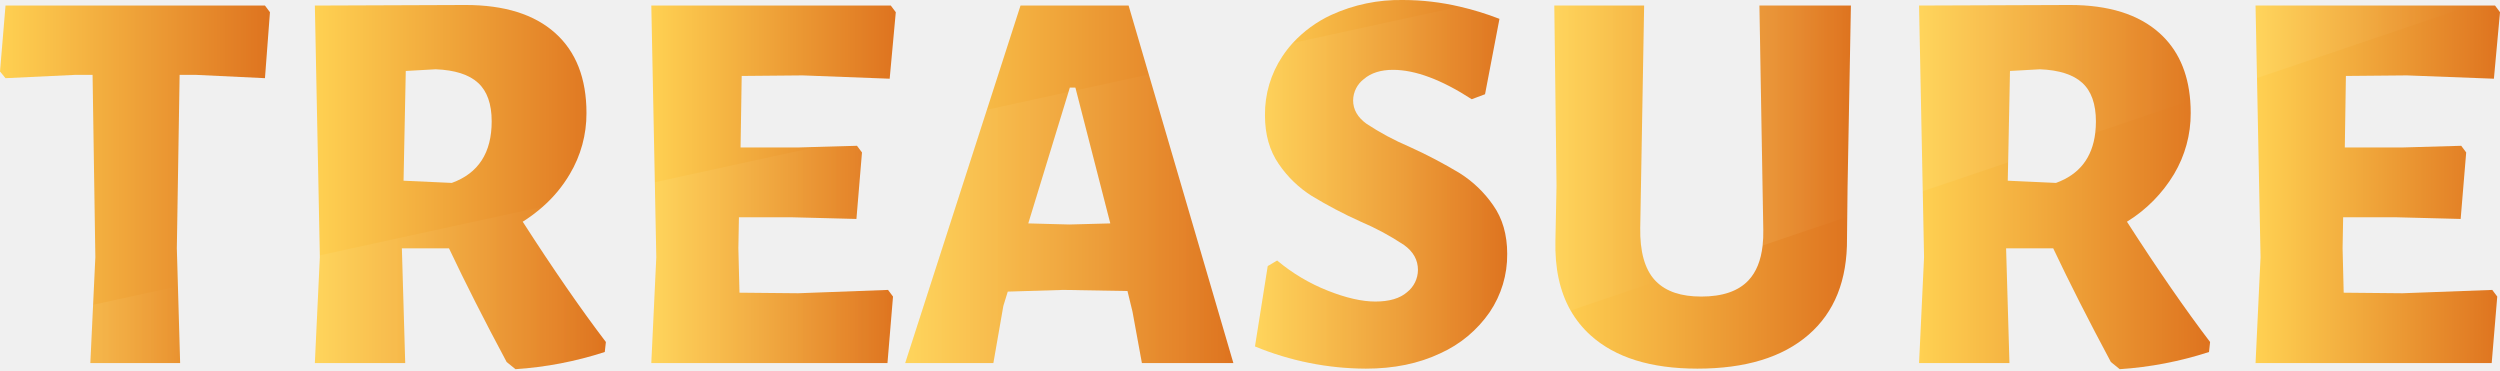
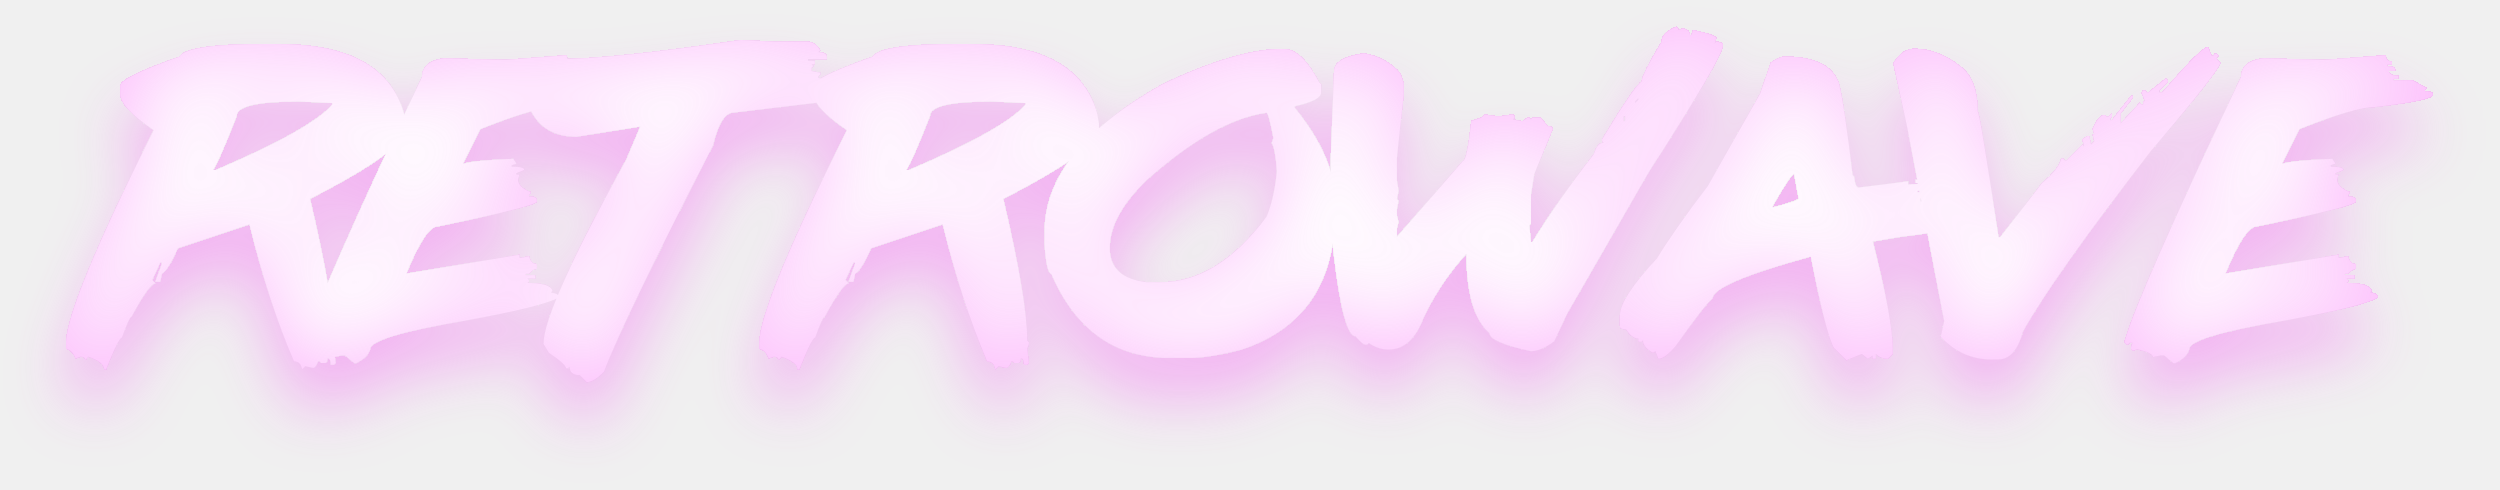
- <svg xmlns="http://www.w3.org/2000/svg" width="277" height="41" viewBox="0 0 277 41" fill="none">
-   <g clip-path="url(#clip0_23_3658)">
-     <path d="M29.358 0.616H0.612L0 7.922L0.612 8.662L8.413 8.292H10.257L10.564 28.5L10.315 33.769L10.011 40.23H19.959L19.714 31.719L19.593 27.517L19.901 8.292H21.62L29.358 8.662L29.911 1.352L29.358 0.616Z" fill="url(#paint0_linear_23_3658)" />
-     <path d="M57.917 24.567C58.704 24.071 59.449 23.512 60.147 22.897C61.329 21.859 62.338 20.64 63.137 19.285C64.355 17.243 64.992 14.907 64.981 12.529C64.981 8.681 63.824 5.723 61.509 3.655C59.197 1.588 55.891 0.554 51.59 0.553L34.886 0.616L35.436 28.287L35.439 28.5L34.886 40.23H44.897L44.527 27.517H49.75C51.551 31.323 53.679 35.52 56.136 40.109L57.118 40.905C60.481 40.683 63.803 40.044 67.008 39.002L67.132 37.895C64.388 34.293 61.316 29.85 57.917 24.567ZM44.959 7.863L48.276 7.676C50.405 7.761 51.97 8.263 52.972 9.182C53.977 10.102 54.48 11.525 54.478 13.449C54.478 16.93 53.005 19.203 50.058 20.267L44.713 20.022L44.959 7.863Z" fill="url(#paint1_linear_23_3658)" />
-     <path d="M88.444 32.492L81.934 32.43L81.81 27.517L81.872 24.076H87.829L94.892 24.259L95.508 16.891L94.954 16.154L90.452 16.282L88.507 16.338H82.055L82.18 8.416L88.935 8.354L98.576 8.721L99.254 1.352L98.701 0.616H72.165L72.555 20.189L72.719 28.5L72.165 40.23H98.331L98.946 32.859L98.393 32.122L88.444 32.492Z" fill="url(#paint2_linear_23_3658)" />
-     <path d="M127.286 8.246L125.049 0.616H113.073L109.35 12.159L100.295 40.23H110.064L111.168 33.903L111.659 32.309L117.802 32.122L124.925 32.246L125.478 34.519L126.523 40.23H136.658L127.286 8.246ZM118.477 24.875L113.931 24.754L118.392 10.184L118.539 9.703H119.151L119.23 10.001L123.022 24.754L118.477 24.875Z" fill="url(#paint3_linear_23_3658)" />
-     <path d="M165.433 22.727C164.454 21.313 163.2 20.111 161.746 19.193C159.952 18.112 158.097 17.138 156.188 16.275C154.528 15.571 152.934 14.718 151.427 13.728C150.425 13.011 149.924 12.14 149.924 11.118C149.931 10.659 150.042 10.207 150.25 9.797C150.458 9.387 150.756 9.03 151.122 8.753C151.921 8.075 152.996 7.737 154.345 7.738C156.804 7.738 159.712 8.823 163.069 10.993L164.542 10.44L166.14 2.089C164.702 1.531 163.226 1.076 161.723 0.73C159.667 0.249 157.563 0.004 155.452 5.27571e-06C152.709 -0.052 149.991 0.514 147.497 1.657C145.889 2.403 144.442 3.458 143.24 4.761C142.822 5.223 142.439 5.716 142.094 6.235C140.807 8.171 140.132 10.45 140.159 12.775C140.159 14.903 140.671 16.706 141.694 18.181C142.657 19.597 143.901 20.799 145.349 21.712C147.101 22.773 148.917 23.727 150.785 24.567C152.457 25.278 154.06 26.142 155.573 27.148C156.598 27.884 157.11 28.806 157.109 29.911C157.106 30.384 156.997 30.85 156.79 31.275C156.583 31.701 156.284 32.074 155.913 32.367C155.114 33.065 153.937 33.413 152.38 33.412C150.906 33.412 149.157 33.013 147.131 32.214C145.088 31.408 143.19 30.278 141.508 28.867L140.466 29.482L139.052 38.386C142.948 39.995 147.12 40.831 151.335 40.846C154.446 40.846 157.191 40.282 159.568 39.156C161.784 38.162 163.685 36.578 165.063 34.578C166.347 32.675 167.022 30.426 166.998 28.13C166.998 26.001 166.477 24.2 165.433 22.727Z" fill="url(#paint4_linear_23_3658)" />
-     <path d="M194.945 0.616L195.374 25.491C195.385 26.061 195.36 26.632 195.299 27.2C195.115 28.85 194.598 30.133 193.746 31.048C192.62 32.256 190.869 32.86 188.494 32.859C186.273 32.859 184.611 32.303 183.506 31.192C183.446 31.137 183.389 31.079 183.336 31.018C182.229 29.79 181.696 27.866 181.738 25.245L182.17 0.616H172.218L172.464 20.575L172.343 26.594C172.258 29.679 172.818 32.282 174.023 34.404C174.611 35.435 175.36 36.365 176.243 37.158C178.964 39.614 182.905 40.843 188.065 40.846C193.389 40.846 197.495 39.596 200.381 37.096C203.266 34.601 204.688 31.039 204.648 26.411L204.674 24.023L204.71 20.7L205.08 0.616H194.945Z" fill="url(#paint5_linear_23_3658)" />
-     <path d="M235.666 24.567C237.804 23.25 239.595 21.438 240.886 19.285C242.103 17.242 242.74 14.907 242.73 12.529C242.73 12.057 242.714 11.599 242.678 11.154C242.429 7.967 241.289 5.468 239.259 3.655C236.947 1.588 233.64 0.554 229.34 0.553L212.632 0.616L213.041 21.191L213.185 28.5L212.632 40.23H222.646L222.276 27.517H227.496C229.297 31.323 231.427 35.52 233.885 40.109L234.867 40.905C238.23 40.683 241.552 40.044 244.757 39.002L244.878 37.895C242.134 34.293 239.063 29.85 235.666 24.567ZM227.804 20.267L222.459 20.022L222.502 17.988L222.705 7.863L226.022 7.676C228.151 7.761 229.717 8.263 230.721 9.182C231.724 10.102 232.226 11.525 232.228 13.449C232.229 13.873 232.205 14.296 232.156 14.717C231.828 17.487 230.378 19.337 227.804 20.267Z" fill="url(#paint6_linear_23_3658)" />
-     <path d="M266.19 32.492L259.68 32.43L259.559 27.517L259.621 24.076H265.578L272.641 24.259L273.254 16.891L272.703 16.154L266.252 16.338H259.804L259.925 8.416L266.681 8.354L276.325 8.721L277 1.352L276.45 0.616H249.915L250.075 8.649L250.468 28.5L249.915 40.23H276.08L276.695 32.859L276.142 32.122L266.19 32.492Z" fill="url(#paint7_linear_23_3658)" />
-     <g style="mix-blend-mode:screen" opacity="0.36">
-       <path style="mix-blend-mode:screen" opacity="0.36" d="M19.714 31.719L19.959 40.23H10.011L10.315 33.769L19.714 31.719Z" fill="url(#paint8_linear_23_3658)" />
-       <path style="mix-blend-mode:screen" opacity="0.36" d="M57.917 24.567C61.316 29.849 64.388 34.292 67.132 37.895L67.008 39.002C63.803 40.044 60.481 40.683 57.118 40.905L56.136 40.109C53.679 35.521 51.551 31.324 49.75 27.517H44.527L44.897 40.23H34.886L35.439 28.5L35.436 28.287L60.147 22.897C59.449 23.512 58.704 24.071 57.917 24.567Z" fill="url(#paint9_linear_23_3658)" />
-       <path style="mix-blend-mode:screen" opacity="0.36" d="M98.392 32.122L98.946 32.859L98.33 40.23H72.165L72.719 28.5L72.555 20.189L90.451 16.282L94.954 16.154L95.507 16.891L94.892 24.259L87.828 24.076H81.871L81.809 27.517L81.934 32.43L88.444 32.492L98.392 32.122Z" fill="url(#paint10_linear_23_3658)" />
-       <path style="mix-blend-mode:screen" opacity="0.36" d="M127.286 8.246L136.658 40.23H126.523L125.478 34.519L124.925 32.246L117.802 32.122L111.659 32.309L111.168 33.903L110.064 40.23H100.295L109.35 12.159L118.392 10.184L113.931 24.754L118.477 24.875L123.022 24.754L119.23 10.001L127.286 8.246Z" fill="url(#paint11_linear_23_3658)" />
-       <path style="mix-blend-mode:screen" opacity="0.36" d="M165.433 22.727C166.478 24.2 166.999 26.001 166.998 28.13C167.022 30.426 166.347 32.675 165.063 34.578C163.685 36.578 161.784 38.162 159.568 39.156C157.191 40.282 154.446 40.846 151.335 40.846C147.12 40.831 142.948 39.995 139.052 38.386L140.466 29.482L141.508 28.867C143.19 30.278 145.088 31.408 147.131 32.214C149.154 33.013 150.904 33.412 152.38 33.412C153.935 33.412 155.113 33.064 155.913 32.367C156.284 32.074 156.583 31.7 156.79 31.275C156.997 30.85 157.106 30.384 157.109 29.911C157.109 28.805 156.597 27.883 155.573 27.148C154.06 26.142 152.457 25.278 150.785 24.567C148.917 23.727 147.101 22.773 145.349 21.712C143.901 20.799 142.657 19.597 141.694 18.181C140.669 16.708 140.158 14.905 140.159 12.775C140.132 10.45 140.807 8.171 142.094 6.235C142.439 5.716 142.822 5.223 143.24 4.761L161.723 0.73C163.226 1.076 164.702 1.53 166.14 2.089L164.542 10.44L163.069 10.993C159.709 8.825 156.801 7.74 154.345 7.738C152.996 7.738 151.921 8.077 151.122 8.753C150.756 9.03 150.458 9.387 150.25 9.797C150.042 10.207 149.931 10.658 149.924 11.118C149.924 12.139 150.425 13.009 151.427 13.728C152.934 14.718 154.528 15.571 156.188 16.275C158.097 17.138 159.952 18.112 161.746 19.193C163.2 20.111 164.454 21.313 165.433 22.727Z" fill="url(#paint12_linear_23_3658)" />
-       <path style="mix-blend-mode:screen" opacity="0.36" d="M183.336 31.018C183.389 31.079 183.446 31.137 183.506 31.192L174.023 34.404C172.821 32.282 172.261 29.679 172.343 26.594L172.464 20.575L172.218 0.616H182.17L181.738 25.245C181.699 27.865 182.231 29.789 183.336 31.018Z" fill="url(#paint13_linear_23_3658)" />
-       <path style="mix-blend-mode:screen" opacity="0.36" d="M194.945 0.616H205.08L204.71 20.7L204.674 24.023L195.298 27.2C195.36 26.632 195.385 26.061 195.374 25.491L194.945 0.616Z" fill="url(#paint14_linear_23_3658)" />
-       <path style="mix-blend-mode:screen" opacity="0.36" d="M232.156 14.717C232.205 14.296 232.229 13.873 232.228 13.449C232.228 11.527 231.726 10.105 230.721 9.182C229.719 8.262 228.153 7.76 226.022 7.676L222.705 7.863L222.502 17.988L213.041 21.191L212.632 0.616L229.34 0.553C233.639 0.553 236.946 1.587 239.259 3.655C241.286 5.469 242.425 7.968 242.678 11.154L232.156 14.717Z" fill="url(#paint15_linear_23_3658)" />
-       <path style="mix-blend-mode:screen" opacity="0.36" d="M273.797 0.616L250.075 8.649L249.915 0.616H273.797Z" fill="url(#paint16_linear_23_3658)" />
-     </g>
+ <svg xmlns="http://www.w3.org/2000/svg" width="240" height="47" viewBox="0 0 240 47" fill="none">
+   <g filter="url(#filter0_di_1_3)">
+     <path d="M25.326 4.229H26.697C33.529 4.229 37.56 6.473 38.791 10.961L38.949 11.893V12.35C38.949 13.697 35.885 15.941 29.756 19.082C31.291 25.586 32.059 30.127 32.059 32.705L32.217 32.863V33.004L32.059 33.478L32.217 34.85L32.059 35.008H31.76C31.76 34.598 31.654 34.393 31.443 34.393C31.443 34.697 31.344 34.85 31.145 34.85H30.828L30.688 34.691H30.529C30.377 35.102 30.225 35.307 30.072 35.307L29.299 35.148L29 35.465C28.93 34.949 28.672 34.691 28.227 34.691C26.598 30.895 25.174 26.506 23.955 21.525L17.064 23.828C16.432 25.27 15.922 26.084 15.535 26.271L15.377 27.045H14.92L15.535 25.357V25.199H15.377L14.604 26.887L14.92 27.203C14.533 27.203 13.766 28.27 12.617 30.402C12.477 30.414 12.172 31.082 11.703 32.406C11.492 32.406 10.982 33.426 10.174 35.465H10.016C10.016 34.996 9.506 34.586 8.486 34.234L8.188 34.551C8.188 34.34 8.029 34.234 7.713 34.234L7.256 34.393C7.033 33.842 6.729 33.537 6.342 33.478V33.004C6.342 30.531 9.148 23.693 14.762 12.49C12.617 11.037 11.545 9.865 11.545 8.975V8.219C11.627 7.68 13.514 6.76 17.205 5.459C17.721 4.639 20.428 4.229 25.326 4.229ZM20.422 16.322H20.738C26.867 13.697 30.588 11.605 31.9 10.047V9.889L28.842 9.748H28.543C24.664 9.748 22.725 10.205 22.725 11.119C21.518 14.201 20.75 15.935 20.422 16.322ZM54.4 5.301C54.4 5.699 54.6 5.898 54.998 5.898V6.197H54.541V6.355C55.045 6.355 55.297 6.455 55.297 6.654V6.812H54.699C54.699 7.117 54.998 7.27 55.596 7.27V7.568H55.139V7.709H56.949L58.32 8.465L58.162 8.623V8.764C58.666 8.764 58.918 8.869 58.918 9.08C58.918 9.443 57.055 9.842 53.328 10.275C52.062 10.275 49.654 10.979 46.103 12.385L44.434 15.707H44.592C45.131 15.508 46.69 15.355 49.268 15.25L49.566 15.707L49.109 15.865V16.006C49.918 16.006 50.322 16.105 50.322 16.305L49.566 16.621V16.762H49.865L49.725 17.219C49.725 17.723 50.123 18.127 50.92 18.432V18.572L50.779 18.73V18.871C51.283 18.871 51.535 18.977 51.535 19.188V19.328C51.535 19.633 48.365 20.436 42.025 21.736C41.24 21.736 40.232 23.248 39.002 26.271L49.865 24.461V24.76H50.023L50.779 24.602C50.908 25.105 51.16 25.357 51.535 25.357V25.814C51.289 25.814 51.037 25.967 50.779 26.271H50.463V26.412H51.377V26.729H50.621L50.779 26.869V27.027L50.621 27.168C52.109 27.168 52.912 27.42 53.029 27.924L52.889 28.082C53.393 28.152 53.645 28.305 53.645 28.539C52.754 29.113 49.736 29.863 44.592 30.789C38.557 31.809 35.539 32.717 35.539 33.514C35.398 34.041 34.947 34.492 34.185 34.867H34.027L33.131 34.111H32.815L32.059 34.27C32.059 34.012 31.561 33.76 30.564 33.514L30.107 33.654L29.949 33.514V33.355L30.107 32.898H29.809L29.65 33.057H29.51L29.352 32.898V32.758C30.184 29.77 33.904 21.32 40.514 7.41C40.514 6.402 41.217 5.799 42.623 5.6L48.512 5.758L54.4 5.301ZM71.1 3.842L74.246 4H77.393C78.002 4 78.447 4.281 78.728 4.844L78.553 5.002C79.103 5.037 79.379 5.201 79.379 5.494V5.67H77.568V5.828H78.219V6.162H77.902L78.061 6.338L77.902 6.496V6.83L78.728 6.988V7.164L78.553 7.322V7.498C79.221 7.498 79.555 7.938 79.555 8.816C80 8.875 80.223 9.039 80.223 9.309V9.643L70.432 10.803C69.6 10.803 68.938 11.852 68.445 13.949C62.609 25.316 59.123 32.559 57.986 35.676C57.318 36.344 56.768 36.678 56.334 36.678L55.666 36.01C55.01 36.01 54.682 35.734 54.682 35.184L54.506 35.359H54.348C54.324 35.078 53.773 34.58 52.695 33.865L52.185 33.022C52.185 30.795 54.84 24.883 60.148 15.285L61.484 12.139L55.332 13.123C53.012 13.123 51.465 12.074 50.691 9.977L50.199 7.99V7.656C50.199 6.953 50.639 6.291 51.518 5.67H53.68C57.148 5.67 62.955 5.061 71.1 3.842ZM91.877 4.229H93.248C100.08 4.229 104.111 6.473 105.342 10.961L105.5 11.893V12.35C105.5 13.697 102.436 15.941 96.307 19.082C97.842 25.586 98.609 30.127 98.609 32.705L98.768 32.863V33.004L98.609 33.478L98.768 34.85L98.609 35.008H98.311C98.311 34.598 98.205 34.393 97.994 34.393C97.994 34.697 97.894 34.85 97.695 34.85H97.379L97.238 34.691H97.08C96.928 35.102 96.775 35.307 96.623 35.307L95.85 35.148L95.551 35.465C95.481 34.949 95.223 34.691 94.777 34.691C93.148 30.895 91.725 26.506 90.506 21.525L83.615 23.828C82.982 25.27 82.473 26.084 82.086 26.271L81.928 27.045H81.471L82.086 25.357V25.199H81.928L81.154 26.887L81.471 27.203C81.084 27.203 80.316 28.27 79.168 30.402C79.027 30.414 78.723 31.082 78.254 32.406C78.043 32.406 77.533 33.426 76.725 35.465H76.566C76.566 34.996 76.057 34.586 75.037 34.234L74.738 34.551C74.738 34.34 74.58 34.234 74.264 34.234L73.807 34.393C73.584 33.842 73.279 33.537 72.893 33.478V33.004C72.893 30.531 75.699 23.693 81.312 12.49C79.168 11.037 78.096 9.865 78.096 8.975V8.219C78.178 7.68 80.064 6.76 83.756 5.459C84.272 4.639 86.978 4.229 91.877 4.229ZM86.973 16.322H87.289C93.418 13.697 97.139 11.605 98.451 10.047V9.889L95.393 9.748H95.094C91.215 9.748 89.275 10.205 89.275 11.119C88.068 14.201 87.301 15.935 86.973 16.322ZM123.096 4.703H123.271C124.385 4.703 125.51 5.775 126.646 7.92L126.822 8.096V8.887C126.822 9.391 125.979 9.824 124.291 10.188V10.346C126.881 13.557 128.176 16.562 128.176 19.363V20.172C128.176 27.109 125.188 31.568 119.211 33.549C117.172 34.088 115.484 34.357 114.148 34.357H112.285C107.035 34.357 103.256 31.674 100.947 26.307C100.619 26.236 100.396 25.27 100.279 23.406V22.264C100.279 17.061 104.053 12.338 111.6 8.096C116.369 5.834 120.201 4.703 123.096 4.703ZM106.537 23.723V23.881C106.537 25.744 107.721 26.816 110.088 27.098H111.441C115.086 27.098 118.467 25.006 121.584 20.822C122.064 19.721 122.398 18.268 122.586 16.463C122.48 14.963 122.316 14.049 122.094 13.721L122.252 13.246C121.947 11.629 121.725 10.82 121.584 10.82C118.268 11.266 114.436 13.416 110.088 17.271C107.721 19.568 106.537 21.719 106.537 23.723ZM160.941 2.576L161.1 2.734V2.893L161.574 2.734C162.008 2.84 162.225 3.051 162.225 3.367H162.383L162.541 2.893C164.018 3.209 164.756 3.473 164.756 3.684L164.598 4.176L164.756 4.018H164.914L165.389 4.176V4.334C165.389 5.107 163.01 9.18 158.252 16.551L150.465 30.051L149.199 32.758C148.355 33.391 147.611 33.707 146.967 33.707C144.318 33.133 142.994 32.553 142.994 31.967C141.518 30.689 140.779 28.146 140.779 24.338C139.068 26.225 137.691 28.287 136.648 30.525C135.887 32.541 134.773 33.549 133.309 33.549C132.629 33.549 131.996 33.338 131.41 32.916L131.252 33.074H131.094C130.895 33.074 130.578 32.81 130.145 32.283C129.371 32.283 128.68 29.74 128.07 24.654C127.859 23.213 127.754 20.09 127.754 15.285L128.07 6.865C128.07 5.986 129.025 5.406 130.936 5.125C132.33 5.348 133.49 5.98 134.416 7.023L134.75 7.973V9.098L134.1 15.127V17.342L134.258 18.309L134.1 19.1L134.258 19.258L134.1 20.049V20.682L134.258 21.314L134.1 21.947V22.756L140.463 15.443C140.709 15.443 140.973 14.172 141.254 11.629L142.203 11.312L142.52 10.996L143.627 11.154H144.119L145.227 10.996L145.385 11.154V11.312L145.227 11.471L146.018 11.629H146.176L146.65 11.312H146.809L146.967 11.471L147.125 11.312H147.916L148.566 12.104C148.883 12.104 149.041 12.209 149.041 12.42L147.283 16.709L146.967 18.625V21.473L146.809 21.631L146.967 23.23H147.125C148.789 20.512 150.752 17.705 153.014 14.81C153.225 14.072 153.541 13.703 153.963 13.703L153.805 13.545V13.387C155.891 9.93 157.162 8.072 157.619 7.814C157.619 7.393 158.252 6.127 159.518 4.018C159.518 3.432 159.992 2.951 160.941 2.576ZM156.969 9.73V9.889L157.285 9.572V9.414L156.969 9.73ZM155.861 11.154V11.629H156.02V11.154H155.861ZM171.339 5.441C174.163 5.441 175.891 6.279 176.524 7.955C176.887 9.443 177.327 12.396 177.842 16.814L178.001 16.973C178.059 17.664 178.206 18.01 178.44 18.01L183.169 17.412V17.711H183.327L185.682 17.57V17.852L184.645 18.15V18.309H185.682L186.719 18.15V18.449C185.712 18.848 184.926 19.047 184.364 19.047V19.346L185.102 19.188C185.782 19.387 186.122 19.586 186.122 19.785L186.878 19.627C188.846 19.686 189.831 19.885 189.831 20.225L189.673 20.365L190.71 20.664V20.963C189.374 21.654 186.614 22.246 182.43 22.738L179.776 23.178C181.053 28.193 181.692 31.598 181.692 33.391V33.971L181.253 34.428H181.094C180.766 34.428 180.426 34.275 180.075 33.971V34.428H179.776V34.129L179.319 34.428L178.739 33.971L177.262 34.568L176.067 33.391C175.575 32.594 174.837 29.682 173.852 24.654H173.712C167.501 26.365 164.395 27.701 164.395 28.662C163.997 28.908 162.813 30.432 160.844 33.232C160.165 34.029 159.62 34.428 159.21 34.428L158.911 33.69L158.77 33.83H158.63C158.032 33.478 157.733 33.086 157.733 32.652L157.592 32.793H157.294V32.494C156.883 32.494 156.491 32.201 156.116 31.615C155.717 31.615 155.518 31.516 155.518 31.316V30.279C155.518 29.178 156.702 27.355 159.069 24.812C160.077 23.137 161.706 20.816 163.956 17.852L168.983 8.992L170.003 6.021C170.53 5.635 170.975 5.441 171.339 5.441ZM170.161 19.785V19.926C171.837 19.492 172.674 19.199 172.674 19.047L172.235 16.674C171.965 16.791 171.274 17.828 170.161 19.785ZM183.907 17.271H184.206V17.57H183.907V17.271ZM184.065 18.309V18.449H184.364V18.309H184.065ZM211.962 4.51L212.296 5.354H212.471L212.63 5.178H212.805L212.964 5.354L212.805 5.512V5.688L213.139 6.021C213.139 6.443 210.901 9.291 206.424 14.565C200.225 22.557 196.147 28.311 194.19 31.826C193.71 33.607 192.93 34.498 191.852 34.498H191.184C189.286 34.498 187.663 33.777 186.315 32.336L186.649 30.824L183.133 12.385L181.798 6.18V6.021C182.36 5.131 183.028 4.686 183.801 4.686C185.29 4.686 186.743 5.242 188.161 6.355C189.286 7.164 189.848 8.617 189.848 10.715C189.989 10.75 190.657 14.77 191.852 22.773H192.028L196.036 17.588C197.137 16.662 197.753 15.877 197.881 15.232H198.057L198.215 15.408H198.391L199.903 13.896L200.061 14.055V13.896L199.903 13.387L200.395 13.053H200.571L200.729 13.896L201.063 13.562L200.905 12.895H201.063L200.905 12.385C201.21 11.646 201.544 11.201 201.907 11.049H202.083L202.241 11.207H202.417L202.751 10.873V11.207L202.575 11.383V11.541H202.751L204.596 9.203H204.755V9.361L203.577 10.873V11.875L205.423 9.871L205.598 10.047H205.756V9.713H205.932L205.598 8.869L205.756 8.693H205.932L206.09 8.869H206.266L207.936 7.533L208.112 7.691V7.867L207.268 8.693V8.869H207.602C210.075 5.998 211.528 4.545 211.962 4.51ZM229.03 5.301C229.03 5.699 229.229 5.898 229.628 5.898V6.197H229.171V6.355C229.674 6.355 229.926 6.455 229.926 6.654V6.812H229.329C229.329 7.117 229.628 7.27 230.225 7.27V7.568H229.768V7.709H231.579L232.95 8.465L232.792 8.623V8.764C233.296 8.764 233.548 8.869 233.548 9.08C233.548 9.443 231.684 9.842 227.958 10.275C226.692 10.275 224.284 10.979 220.733 12.385L219.063 15.707H219.221C219.76 15.508 221.319 15.355 223.897 15.25L224.196 15.707L223.739 15.865V16.006C224.548 16.006 224.952 16.105 224.952 16.305L224.196 16.621V16.762H224.495L224.354 17.219C224.354 17.723 224.753 18.127 225.549 18.432V18.572L225.409 18.73V18.871C225.913 18.871 226.165 18.977 226.165 19.188V19.328C226.165 19.633 222.995 20.436 216.655 21.736C215.87 21.736 214.862 23.248 213.631 26.271L224.495 24.461V24.76H224.653L225.409 24.602C225.538 25.105 225.79 25.357 226.165 25.357V25.814C225.919 25.814 225.667 25.967 225.409 26.271H225.092V26.412H226.006V26.729H225.251L225.409 26.869V27.027L225.251 27.168C226.739 27.168 227.542 27.42 227.659 27.924L227.518 28.082C228.022 28.152 228.274 28.305 228.274 28.539C227.383 29.113 224.366 29.863 219.221 30.789C213.186 31.809 210.169 32.717 210.169 33.514C210.028 34.041 209.577 34.492 208.815 34.867H208.657L207.76 34.111H207.444L206.688 34.27C206.688 34.012 206.19 33.76 205.194 33.514L204.737 33.654L204.579 33.514V33.355L204.737 32.898H204.438L204.28 33.057H204.139L203.981 32.898V32.758C204.813 29.77 208.534 21.32 215.143 7.41C215.143 6.402 215.846 5.799 217.253 5.6L223.141 5.758L229.03 5.301Z" fill="white" />
  </g>
  <defs>
-     <linearGradient id="paint0_linear_23_3658" x1="0" y1="20.423" x2="29.911" y2="20.423" gradientUnits="userSpaceOnUse">
-       <stop stop-color="#FFD152" />
-       <stop offset="1" stop-color="#DE731F" />
-     </linearGradient>
-     <linearGradient id="paint1_linear_23_3658" x1="34.886" y1="20.729" x2="67.132" y2="20.729" gradientUnits="userSpaceOnUse">
-       <stop stop-color="#FFD152" />
-       <stop offset="1" stop-color="#DE731F" />
-     </linearGradient>
-     <linearGradient id="paint2_linear_23_3658" x1="72.165" y1="20.423" x2="99.254" y2="20.423" gradientUnits="userSpaceOnUse">
-       <stop stop-color="#FFD152" />
-       <stop offset="1" stop-color="#DE731F" />
-     </linearGradient>
-     <linearGradient id="paint3_linear_23_3658" x1="100.295" y1="20.423" x2="136.658" y2="20.423" gradientUnits="userSpaceOnUse">
-       <stop stop-color="#FFD152" />
-       <stop offset="1" stop-color="#DE731F" />
-     </linearGradient>
-     <linearGradient id="paint4_linear_23_3658" x1="139.052" y1="20.423" x2="166.998" y2="20.423" gradientUnits="userSpaceOnUse">
-       <stop stop-color="#FFD152" />
-       <stop offset="1" stop-color="#DE731F" />
-     </linearGradient>
-     <linearGradient id="paint5_linear_23_3658" x1="172.218" y1="20.731" x2="205.08" y2="20.731" gradientUnits="userSpaceOnUse">
-       <stop stop-color="#FFD152" />
-       <stop offset="1" stop-color="#DE731F" />
-     </linearGradient>
-     <linearGradient id="paint6_linear_23_3658" x1="212.632" y1="20.729" x2="244.878" y2="20.729" gradientUnits="userSpaceOnUse">
-       <stop stop-color="#FFD152" />
-       <stop offset="1" stop-color="#DE731F" />
-     </linearGradient>
-     <linearGradient id="paint7_linear_23_3658" x1="249.915" y1="20.423" x2="277" y2="20.423" gradientUnits="userSpaceOnUse">
-       <stop stop-color="#FFD152" />
-       <stop offset="1" stop-color="#DE731F" />
-     </linearGradient>
-     <linearGradient id="paint8_linear_23_3658" x1="10.011" y1="35.974" x2="19.959" y2="35.974" gradientUnits="userSpaceOnUse">
-       <stop stop-color="#C4936E" />
-       <stop offset="0.107" stop-color="#B98A68" />
-       <stop offset="0.297" stop-color="#9A7456" />
-       <stop offset="0.548" stop-color="#694F3B" />
-       <stop offset="0.848" stop-color="#251C15" />
-       <stop offset="1" />
-     </linearGradient>
-     <linearGradient id="paint9_linear_23_3658" x1="34.886" y1="31.901" x2="67.132" y2="31.901" gradientUnits="userSpaceOnUse">
-       <stop stop-color="#C4936E" />
-       <stop offset="0.107" stop-color="#B98A68" />
-       <stop offset="0.297" stop-color="#9A7456" />
-       <stop offset="0.548" stop-color="#694F3B" />
-       <stop offset="0.848" stop-color="#251C15" />
-       <stop offset="1" />
-     </linearGradient>
-     <linearGradient id="paint10_linear_23_3658" x1="72.165" y1="28.192" x2="98.946" y2="28.192" gradientUnits="userSpaceOnUse">
-       <stop stop-color="#C4936E" />
-       <stop offset="0.107" stop-color="#B98A68" />
-       <stop offset="0.297" stop-color="#9A7456" />
-       <stop offset="0.548" stop-color="#694F3B" />
-       <stop offset="0.848" stop-color="#251C15" />
-       <stop offset="1" />
-     </linearGradient>
-     <linearGradient id="paint11_linear_23_3658" x1="100.295" y1="24.238" x2="136.658" y2="24.238" gradientUnits="userSpaceOnUse">
-       <stop stop-color="#C4936E" />
-       <stop offset="0.107" stop-color="#B98A68" />
-       <stop offset="0.297" stop-color="#9A7456" />
-       <stop offset="0.548" stop-color="#694F3B" />
-       <stop offset="0.848" stop-color="#251C15" />
-       <stop offset="1" />
-     </linearGradient>
-     <linearGradient id="paint12_linear_23_3658" x1="139.052" y1="20.788" x2="166.998" y2="20.788" gradientUnits="userSpaceOnUse">
-       <stop stop-color="#C4936E" />
-       <stop offset="0.107" stop-color="#B98A68" />
-       <stop offset="0.297" stop-color="#9A7456" />
-       <stop offset="0.548" stop-color="#694F3B" />
-       <stop offset="0.848" stop-color="#251C15" />
-       <stop offset="1" />
-     </linearGradient>
-     <linearGradient id="paint13_linear_23_3658" x1="172.218" y1="17.51" x2="183.506" y2="17.51" gradientUnits="userSpaceOnUse">
-       <stop stop-color="#C4936E" />
-       <stop offset="0.107" stop-color="#B98A68" />
-       <stop offset="0.297" stop-color="#9A7456" />
-       <stop offset="0.548" stop-color="#694F3B" />
-       <stop offset="0.848" stop-color="#251C15" />
-       <stop offset="1" />
-     </linearGradient>
-     <linearGradient id="paint14_linear_23_3658" x1="194.945" y1="13.908" x2="205.08" y2="13.908" gradientUnits="userSpaceOnUse">
-       <stop stop-color="#C4936E" />
-       <stop offset="0.107" stop-color="#B98A68" />
-       <stop offset="0.297" stop-color="#9A7456" />
-       <stop offset="0.548" stop-color="#694F3B" />
-       <stop offset="0.848" stop-color="#251C15" />
-       <stop offset="1" />
-     </linearGradient>
-     <linearGradient id="paint15_linear_23_3658" x1="212.632" y1="10.872" x2="242.678" y2="10.872" gradientUnits="userSpaceOnUse">
-       <stop stop-color="#C4936E" />
-       <stop offset="0.107" stop-color="#B98A68" />
-       <stop offset="0.297" stop-color="#9A7456" />
-       <stop offset="0.548" stop-color="#694F3B" />
-       <stop offset="0.848" stop-color="#251C15" />
-       <stop offset="1" />
-     </linearGradient>
-     <linearGradient id="paint16_linear_23_3658" x1="249.915" y1="4.632" x2="273.797" y2="4.632" gradientUnits="userSpaceOnUse">
-       <stop stop-color="#C4936E" />
-       <stop offset="0.107" stop-color="#B98A68" />
-       <stop offset="0.297" stop-color="#9A7456" />
-       <stop offset="0.548" stop-color="#694F3B" />
-       <stop offset="0.848" stop-color="#251C15" />
-       <stop offset="1" />
-     </linearGradient>
-     <clipPath id="clip0_23_3658">
-       <rect width="277" height="40.905" fill="white" />
-     </clipPath>
+     <filter id="filter0_di_1_3" x="0.342" y="0.576" width="239.206" height="46.102" filterUnits="userSpaceOnUse" color-interpolation-filters="sRGB">
+       <feFlood flood-opacity="0" result="BackgroundImageFix" />
+       <feColorMatrix in="SourceAlpha" type="matrix" values="0 0 0 0 0 0 0 0 0 0 0 0 0 0 0 0 0 0 127 0" result="hardAlpha" />
+       <feOffset dy="4" />
+       <feGaussianBlur stdDeviation="3" />
+       <feComposite in2="hardAlpha" operator="out" />
+       <feColorMatrix type="matrix" values="0 0 0 0 0.973 0 0 0 0 0.349 0 0 0 0 0.969 0 0 0 0.4 0" />
+       <feBlend mode="normal" in2="BackgroundImageFix" result="effect1_dropShadow_1_3" />
+       <feBlend mode="normal" in="SourceGraphic" in2="effect1_dropShadow_1_3" result="shape" />
+       <feColorMatrix in="SourceAlpha" type="matrix" values="0 0 0 0 0 0 0 0 0 0 0 0 0 0 0 0 0 0 127 0" result="hardAlpha" />
+       <feOffset />
+       <feGaussianBlur stdDeviation="4" />
+       <feComposite in2="hardAlpha" operator="arithmetic" k2="-1" k3="1" />
+       <feColorMatrix type="matrix" values="0 0 0 0 0.973 0 0 0 0 0.349 0 0 0 0 0.969 0 0 0 0.4 0" />
+       <feBlend mode="normal" in2="shape" result="effect2_innerShadow_1_3" />
+     </filter>
  </defs>
</svg>
